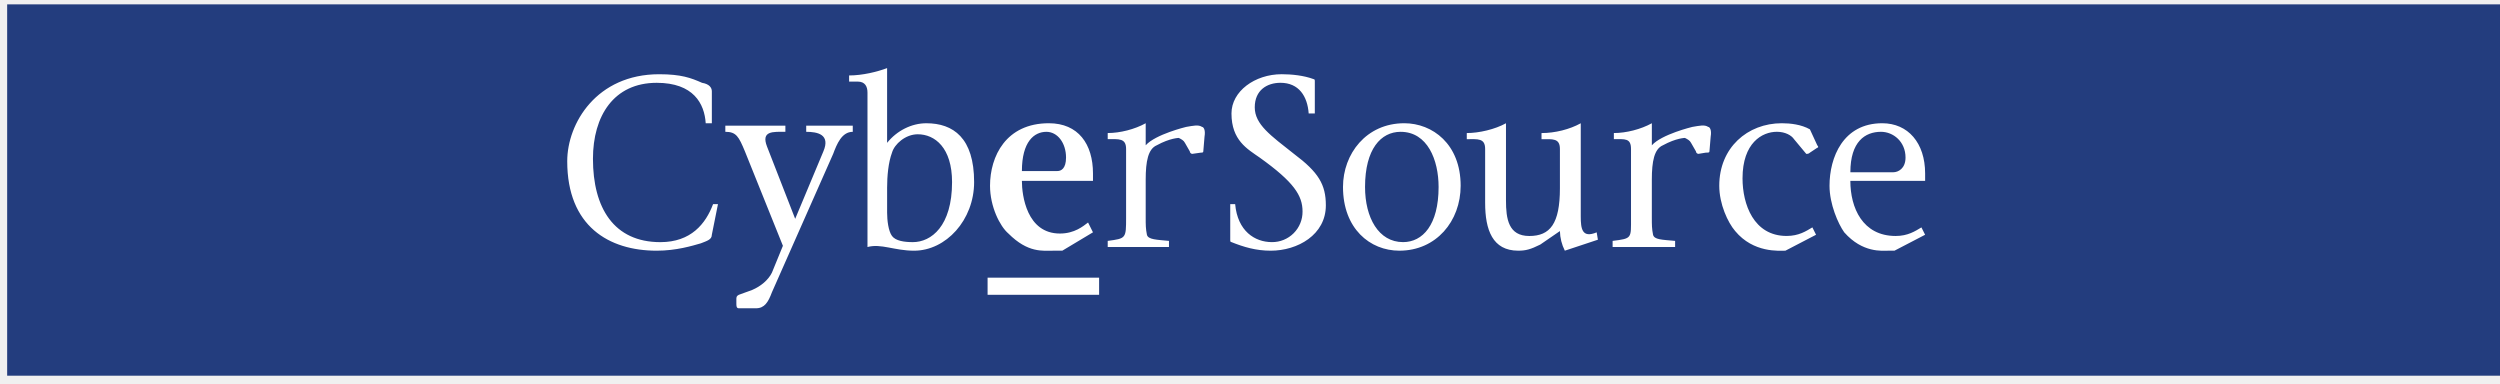
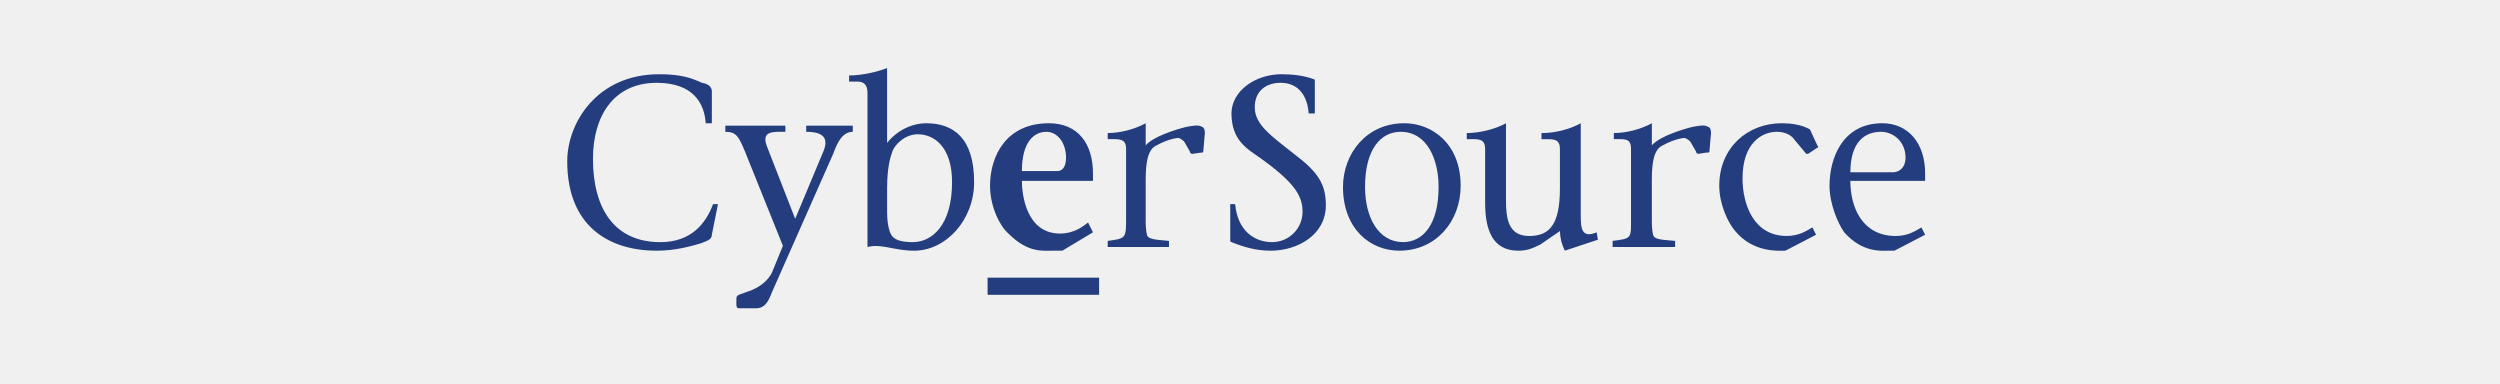
<svg xmlns="http://www.w3.org/2000/svg" viewBox="8 83 176 27" fill="none">
-   <rect x="8.504" y="83.307" width="175.748" height="26.142" fill="#233d7e" />
-   <path d="M58.545 97.371l-.432 2.156c0 .346-.345.432-.776.604-.604.174-1.726.518-3.106.518-3.365 0-6.298-1.725-6.298-6.298 0-2.674 2.071-6.125 6.471-6.125 1.553 0 2.243.259 3.02.604.518.086.69.345.69.604v2.244h-.432c-.086-1.381-.862-2.848-3.451-2.848-3.02 0-4.487 2.33-4.487 5.35 0 3.451 1.467 5.867 4.746 5.867 2.157 0 3.192-1.295 3.71-2.674h.345v-.002zM65.965 93.66c.518-1.208-.432-1.38-1.208-1.38v-.431h3.278v.431c-.776 0-1.122.863-1.38 1.553l-4.314 9.749c-.259.691-.518 1.121-1.121 1.121h-1.208c-.172 0-.172-.172-.172-.344v-.26c0-.172 0-.258.172-.344l.949-.346c.604-.26 1.122-.691 1.38-1.209l.776-1.896-2.674-6.645c-.432-1.035-.604-1.38-1.38-1.38v-.431h4.228v.431c-.863 0-1.726-.086-1.294 1.036l1.984 5.091 1.984-4.746zM70.452 96.248c0-.862.086-1.811.345-2.501.172-.604.949-1.294 1.812-1.294 1.208 0 2.416.949 2.416 3.365 0 3.106-1.467 4.228-2.761 4.228-.604 0-1.208-.086-1.466-.432-.259-.346-.345-1.121-.345-1.639v-1.727h-.001zm-1.381 4.143c.949-.26 1.898.258 3.279.258 2.243 0 4.228-2.156 4.228-4.831 0-3.106-1.467-4.141-3.365-4.141-1.035 0-2.071.518-2.761 1.38v-5.263c-.69.259-1.726.518-2.675.518v.432h.604c.518 0 .69.345.69.776v10.871zM79.942 95.041c0-2.07.863-2.761 1.726-2.761.776 0 1.381.776 1.381 1.812 0 .777-.346.949-.604.949h-2.503zm5.004.69v-.518c0-2.071-1.035-3.537-3.106-3.537-3.02 0-4.142 2.329-4.142 4.4 0 1.467.69 2.848 1.294 3.365 1.38 1.381 2.416 1.207 3.192 1.207h.604l2.157-1.293-.345-.691c-.345.26-.949.777-1.984.777-2.33 0-2.675-2.676-2.675-3.71h5.005zM89.433 93.229c-.604.259-.776 1.122-.776 2.416v2.675c0 .518 0 .775.086 1.207.086.346.69.346 1.553.432v.432h-4.313v-.432c1.294-.172 1.294-.172 1.294-1.639v-4.833c0-.776-.518-.69-1.294-.69v-.431c.862 0 1.898-.259 2.674-.69v1.553c.69-.776 2.847-1.294 2.847-1.294.518-.086.863-.173 1.122 0 .086 0 .259.172.172.69l-.086 1.035c0 .086-.086.086-.173.086l-.604.086c-.086 0-.172-.086-.172-.173l-.345-.604c-.086-.172-.259-.259-.431-.345-.001.001-.606.001-1.554.519zM125.066 93.229c-.605.259-.777 1.122-.777 2.416v2.675c0 .518 0 .775.086 1.207.086.346.604.346 1.553.432v.432h-4.4v-.432c1.381-.172 1.295-.172 1.295-1.639v-4.833c0-.776-.432-.69-1.207-.69v-.431c.861 0 1.896-.259 2.674-.69v1.553c.689-.776 2.848-1.294 2.848-1.294.518-.086.861-.173 1.121 0 .086 0 .26.172.172.69l-.086 1.035c0 .086-.086.086-.258.086l-.518.086a.185.185 0 0 1-.174-.173l-.346-.604c-.086-.172-.258-.259-.43-.345 0 .001-.605.001-1.553.519zM100.131 90.986c-.086-1.208-.689-2.157-1.984-2.157-.949 0-1.812.518-1.812 1.726s1.122 1.984 2.761 3.279c1.727 1.294 2.244 2.157 2.244 3.624 0 2.07-1.984 3.191-3.883 3.191-1.036 0-1.899-.258-2.761-.604-.087 0-.087-.086-.087-.172v-2.502h.346c.172 1.896 1.38 2.674 2.588 2.674a2.136 2.136 0 0 0 2.156-2.156c0-1.123-.604-2.071-3.019-3.797-.863-.604-1.984-1.208-1.984-3.106 0-1.553 1.639-2.761 3.537-2.761.691 0 1.555.086 2.244.345.086 0 .086.086.086.173v2.243h-.432zM106.775 100.045c-1.727 0-2.676-1.725-2.676-3.883 0-2.674 1.121-3.882 2.502-3.882 1.898 0 2.676 1.984 2.676 3.882 0 2.676-1.123 3.883-2.502 3.883zm-.259.603c2.588 0 4.314-2.07 4.314-4.572 0-2.934-1.984-4.4-3.969-4.4-2.676 0-4.314 2.157-4.314 4.486 0 2.934 1.898 4.486 3.969 4.486zM118.164 100.648a3.219 3.219 0 0 1-.346-1.381l-1.381.949c-.689.346-1.035.432-1.553.432-1.812 0-2.33-1.467-2.33-3.365v-3.795c0-.776-.518-.69-1.293-.69v-.431c.861 0 1.984-.259 2.76-.69v5.435c0 1.295.174 2.502 1.641 2.502s2.156-.863 2.156-3.365v-2.76c0-.776-.518-.69-1.295-.69v-.431c.949 0 1.984-.259 2.762-.69v6.556c0 .863.086 1.555 1.121 1.123l.086.518-2.328.773zM135.85 99.527l-2.156 1.121c-.432 0-2.244.174-3.537-1.381-.518-.604-1.121-1.896-1.121-3.191 0-2.675 1.984-4.4 4.4-4.4.604 0 1.379.086 1.982.431l.518 1.122c.088.086.088.172 0 .172l-.518.345c-.086.086-.172.086-.258.086l-.863-1.036c-.172-.259-.604-.518-1.207-.518-1.035 0-2.416.776-2.416 3.278 0 1.813.775 4.055 3.105 4.055.863 0 1.381-.346 1.812-.604l.259.52zM138.266 95.127c0-2.157 1.035-2.848 2.156-2.848.863 0 1.727.69 1.727 1.812 0 .777-.518 1.036-.863 1.036h-3.02zm5.263.604v-.518c0-2.157-1.209-3.537-3.02-3.537-2.762 0-3.711 2.416-3.711 4.4 0 1.295.605 2.674 1.035 3.279 1.295 1.467 2.676 1.293 3.107 1.293h.432l2.156-1.121-.26-.518c-.432.258-.949.604-1.811.604-2.33 0-3.193-1.984-3.193-3.882h5.265zM77.526 103.756v-1.209h7.851v1.209h-7.851z" fill="#fff" />
+   <rect x="8.504" y="83.307" width="175.748" height="26.142" fill="none" />
+   <path d="M58.545 97.371l-.432 2.156c0 .346-.345.432-.776.604-.604.174-1.726.518-3.106.518-3.365 0-6.298-1.725-6.298-6.298 0-2.674 2.071-6.125 6.471-6.125 1.553 0 2.243.259 3.02.604.518.086.69.345.69.604v2.244h-.432c-.086-1.381-.862-2.848-3.451-2.848-3.02 0-4.487 2.33-4.487 5.35 0 3.451 1.467 5.867 4.746 5.867 2.157 0 3.192-1.295 3.71-2.674h.345v-.002zM65.965 93.66c.518-1.208-.432-1.38-1.208-1.38v-.431h3.278v.431c-.776 0-1.122.863-1.38 1.553l-4.314 9.749c-.259.691-.518 1.121-1.121 1.121h-1.208c-.172 0-.172-.172-.172-.344v-.26c0-.172 0-.258.172-.344l.949-.346c.604-.26 1.122-.691 1.38-1.209l.776-1.896-2.674-6.645c-.432-1.035-.604-1.38-1.38-1.38v-.431h4.228v.431c-.863 0-1.726-.086-1.294 1.036l1.984 5.091 1.984-4.746zM70.452 96.248c0-.862.086-1.811.345-2.501.172-.604.949-1.294 1.812-1.294 1.208 0 2.416.949 2.416 3.365 0 3.106-1.467 4.228-2.761 4.228-.604 0-1.208-.086-1.466-.432-.259-.346-.345-1.121-.345-1.639v-1.727h-.001zm-1.381 4.143c.949-.26 1.898.258 3.279.258 2.243 0 4.228-2.156 4.228-4.831 0-3.106-1.467-4.141-3.365-4.141-1.035 0-2.071.518-2.761 1.38v-5.263c-.69.259-1.726.518-2.675.518v.432h.604c.518 0 .69.345.69.776v10.871zM79.942 95.041c0-2.07.863-2.761 1.726-2.761.776 0 1.381.776 1.381 1.812 0 .777-.346.949-.604.949h-2.503zm5.004.69v-.518c0-2.071-1.035-3.537-3.106-3.537-3.02 0-4.142 2.329-4.142 4.4 0 1.467.69 2.848 1.294 3.365 1.38 1.381 2.416 1.207 3.192 1.207h.604l2.157-1.293-.345-.691c-.345.26-.949.777-1.984.777-2.33 0-2.675-2.676-2.675-3.71h5.005zM89.433 93.229c-.604.259-.776 1.122-.776 2.416v2.675c0 .518 0 .775.086 1.207.086.346.69.346 1.553.432v.432h-4.313v-.432c1.294-.172 1.294-.172 1.294-1.639v-4.833c0-.776-.518-.69-1.294-.69v-.431c.862 0 1.898-.259 2.674-.69v1.553c.69-.776 2.847-1.294 2.847-1.294.518-.086.863-.173 1.122 0 .086 0 .259.172.172.69l-.086 1.035c0 .086-.086.086-.173.086l-.604.086c-.086 0-.172-.086-.172-.173l-.345-.604c-.086-.172-.259-.259-.431-.345-.001.001-.606.001-1.554.519zM125.066 93.229c-.605.259-.777 1.122-.777 2.416v2.675c0 .518 0 .775.086 1.207.086.346.604.346 1.553.432v.432h-4.4v-.432c1.381-.172 1.295-.172 1.295-1.639v-4.833c0-.776-.432-.69-1.207-.69v-.431c.861 0 1.896-.259 2.674-.69v1.553c.689-.776 2.848-1.294 2.848-1.294.518-.086.861-.173 1.121 0 .086 0 .26.172.172.69l-.086 1.035c0 .086-.086.086-.258.086l-.518.086a.185.185 0 0 1-.174-.173l-.346-.604c-.086-.172-.258-.259-.43-.345 0 .001-.605.001-1.553.519zM100.131 90.986c-.086-1.208-.689-2.157-1.984-2.157-.949 0-1.812.518-1.812 1.726s1.122 1.984 2.761 3.279c1.727 1.294 2.244 2.157 2.244 3.624 0 2.07-1.984 3.191-3.883 3.191-1.036 0-1.899-.258-2.761-.604-.087 0-.087-.086-.087-.172v-2.502h.346c.172 1.896 1.38 2.674 2.588 2.674a2.136 2.136 0 0 0 2.156-2.156c0-1.123-.604-2.071-3.019-3.797-.863-.604-1.984-1.208-1.984-3.106 0-1.553 1.639-2.761 3.537-2.761.691 0 1.555.086 2.244.345.086 0 .086.086.086.173v2.243h-.432zM106.775 100.045c-1.727 0-2.676-1.725-2.676-3.883 0-2.674 1.121-3.882 2.502-3.882 1.898 0 2.676 1.984 2.676 3.882 0 2.676-1.123 3.883-2.502 3.883zm-.259.603c2.588 0 4.314-2.07 4.314-4.572 0-2.934-1.984-4.4-3.969-4.4-2.676 0-4.314 2.157-4.314 4.486 0 2.934 1.898 4.486 3.969 4.486zM118.164 100.648a3.219 3.219 0 0 1-.346-1.381l-1.381.949c-.689.346-1.035.432-1.553.432-1.812 0-2.33-1.467-2.33-3.365v-3.795c0-.776-.518-.69-1.293-.69v-.431c.861 0 1.984-.259 2.76-.69v5.435c0 1.295.174 2.502 1.641 2.502s2.156-.863 2.156-3.365v-2.76c0-.776-.518-.69-1.295-.69v-.431c.949 0 1.984-.259 2.762-.69v6.556c0 .863.086 1.555 1.121 1.123l.086.518-2.328.773zM135.85 99.527l-2.156 1.121c-.432 0-2.244.174-3.537-1.381-.518-.604-1.121-1.896-1.121-3.191 0-2.675 1.984-4.4 4.4-4.4.604 0 1.379.086 1.982.431l.518 1.122c.088.086.088.172 0 .172l-.518.345c-.086.086-.172.086-.258.086l-.863-1.036c-.172-.259-.604-.518-1.207-.518-1.035 0-2.416.776-2.416 3.278 0 1.813.775 4.055 3.105 4.055.863 0 1.381-.346 1.812-.604l.259.52zM138.266 95.127c0-2.157 1.035-2.848 2.156-2.848.863 0 1.727.69 1.727 1.812 0 .777-.518 1.036-.863 1.036h-3.02zm5.263.604v-.518c0-2.157-1.209-3.537-3.02-3.537-2.762 0-3.711 2.416-3.711 4.4 0 1.295.605 2.674 1.035 3.279 1.295 1.467 2.676 1.293 3.107 1.293h.432l2.156-1.121-.26-.518c-.432.258-.949.604-1.811.604-2.33 0-3.193-1.984-3.193-3.882h5.265zM77.526 103.756v-1.209h7.851v1.209h-7.851z" fill="#233d7e" />
</svg>
